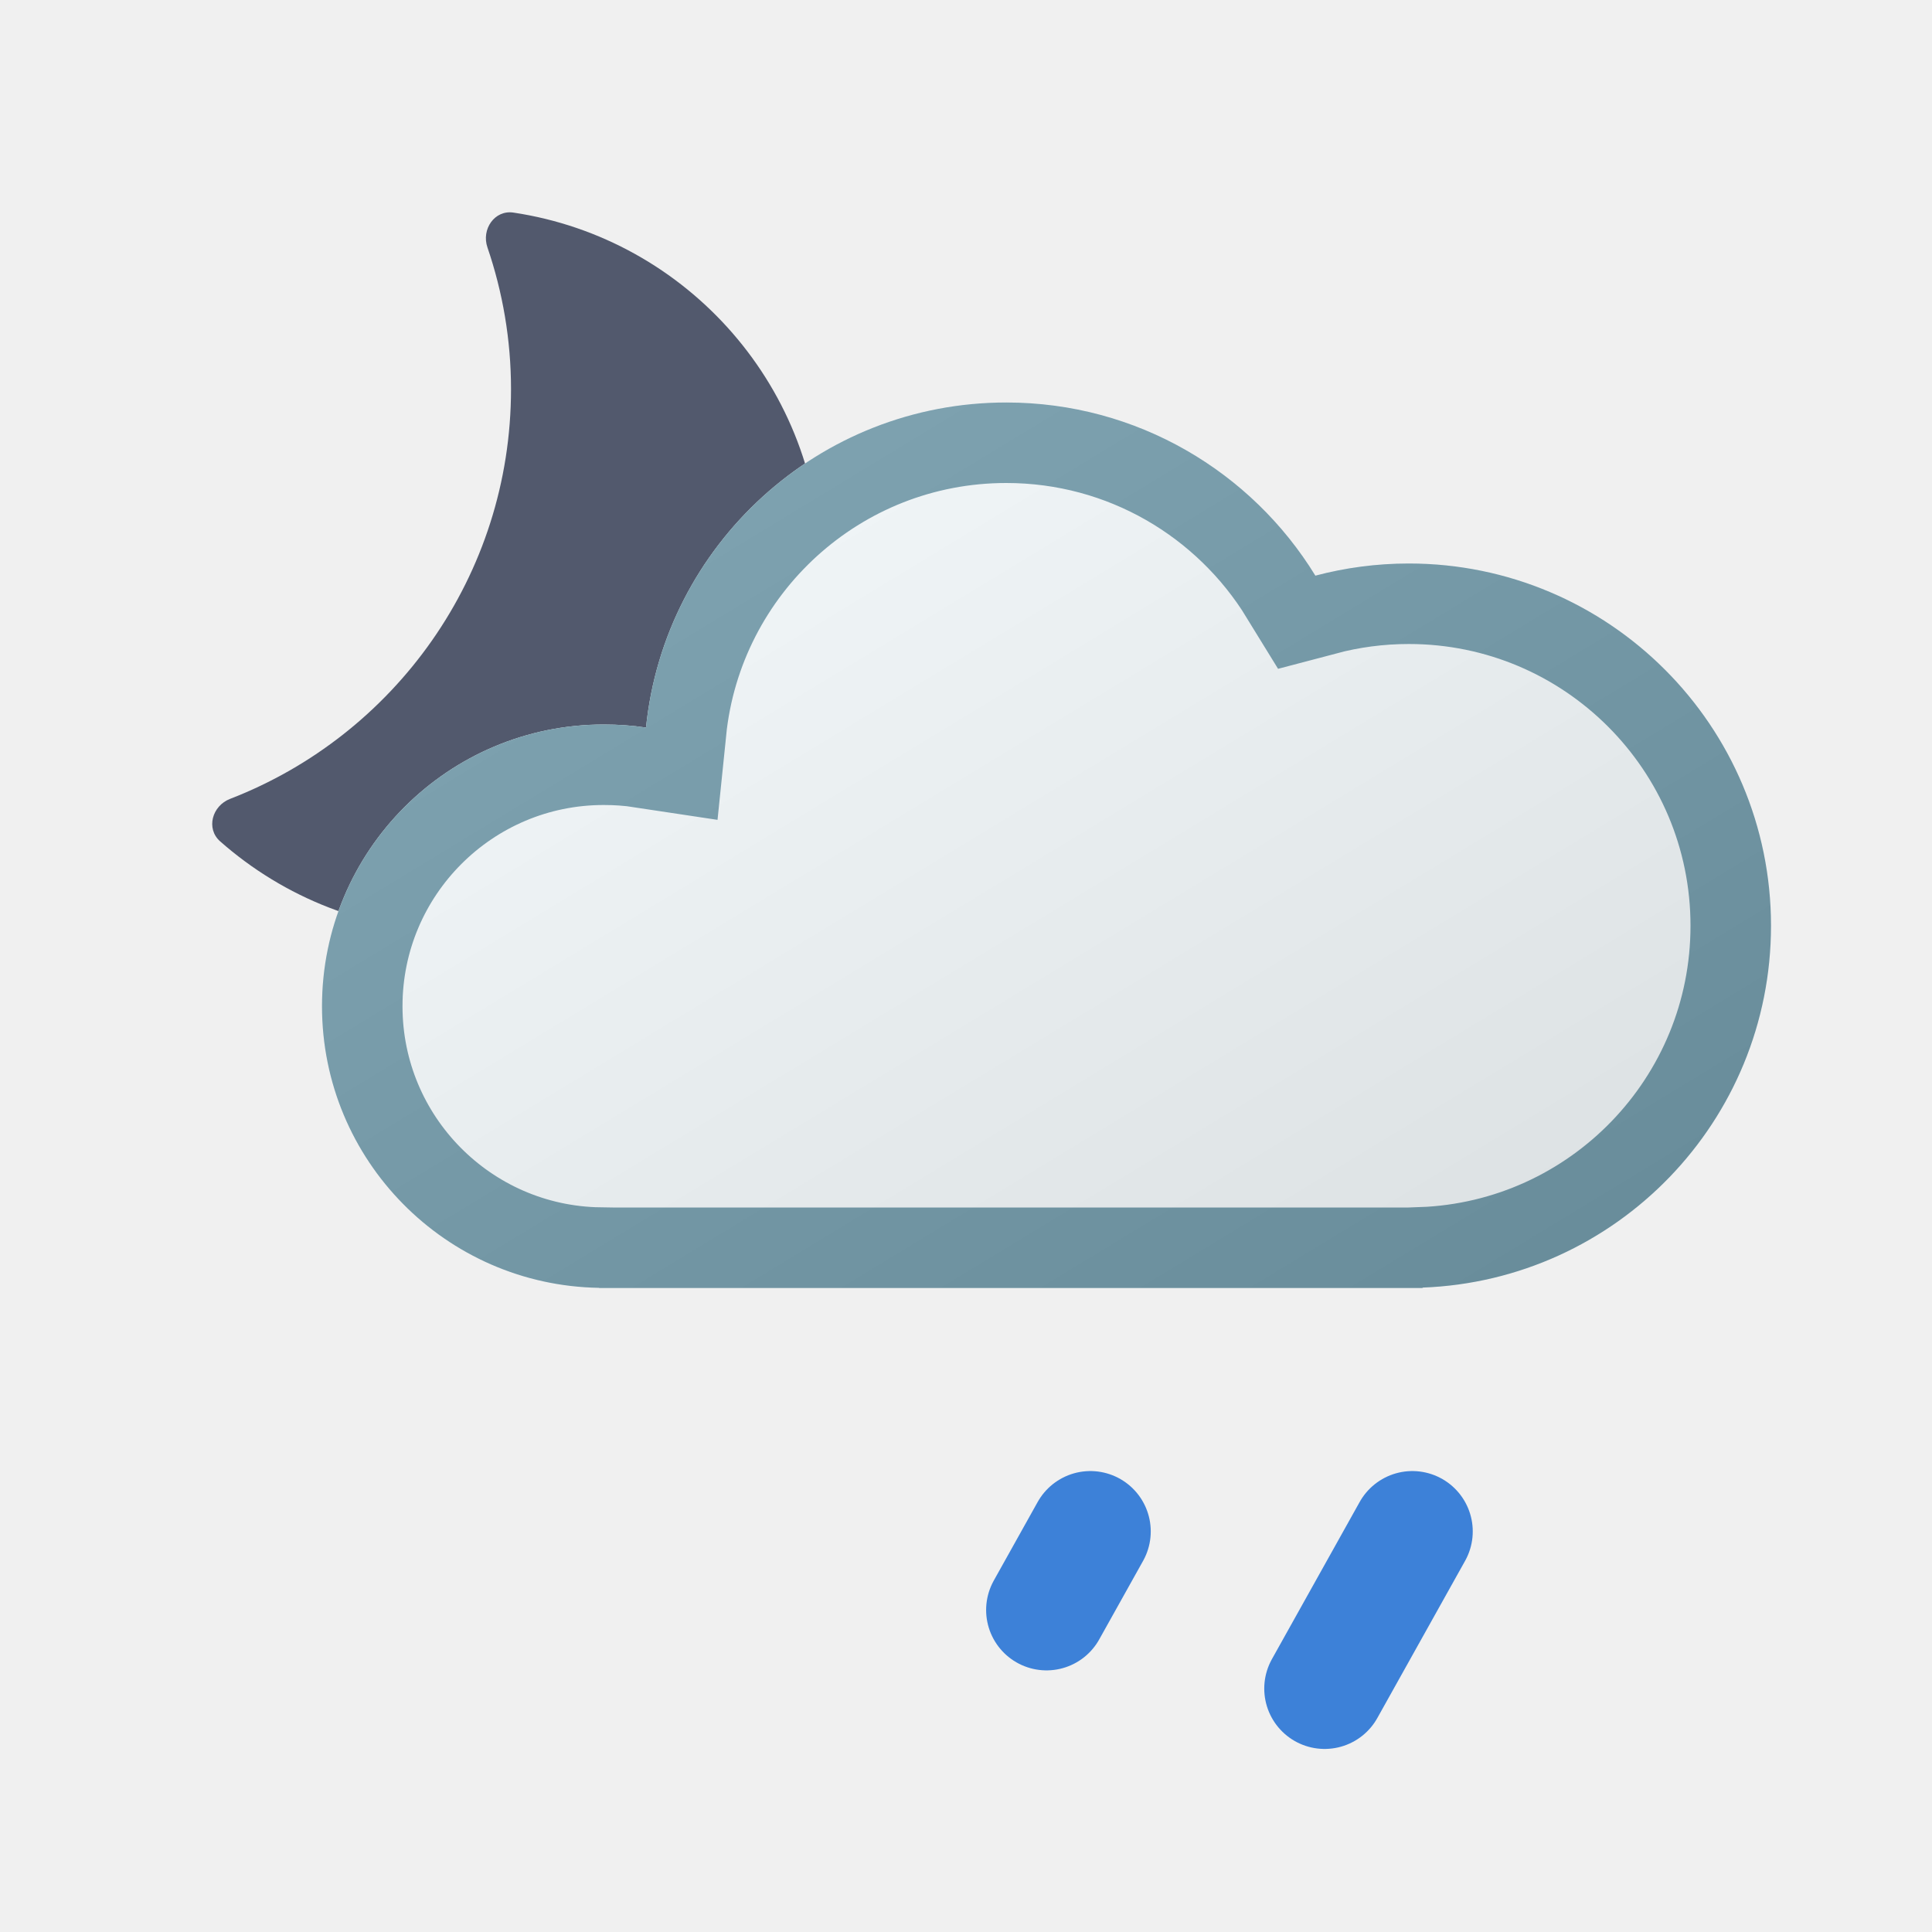
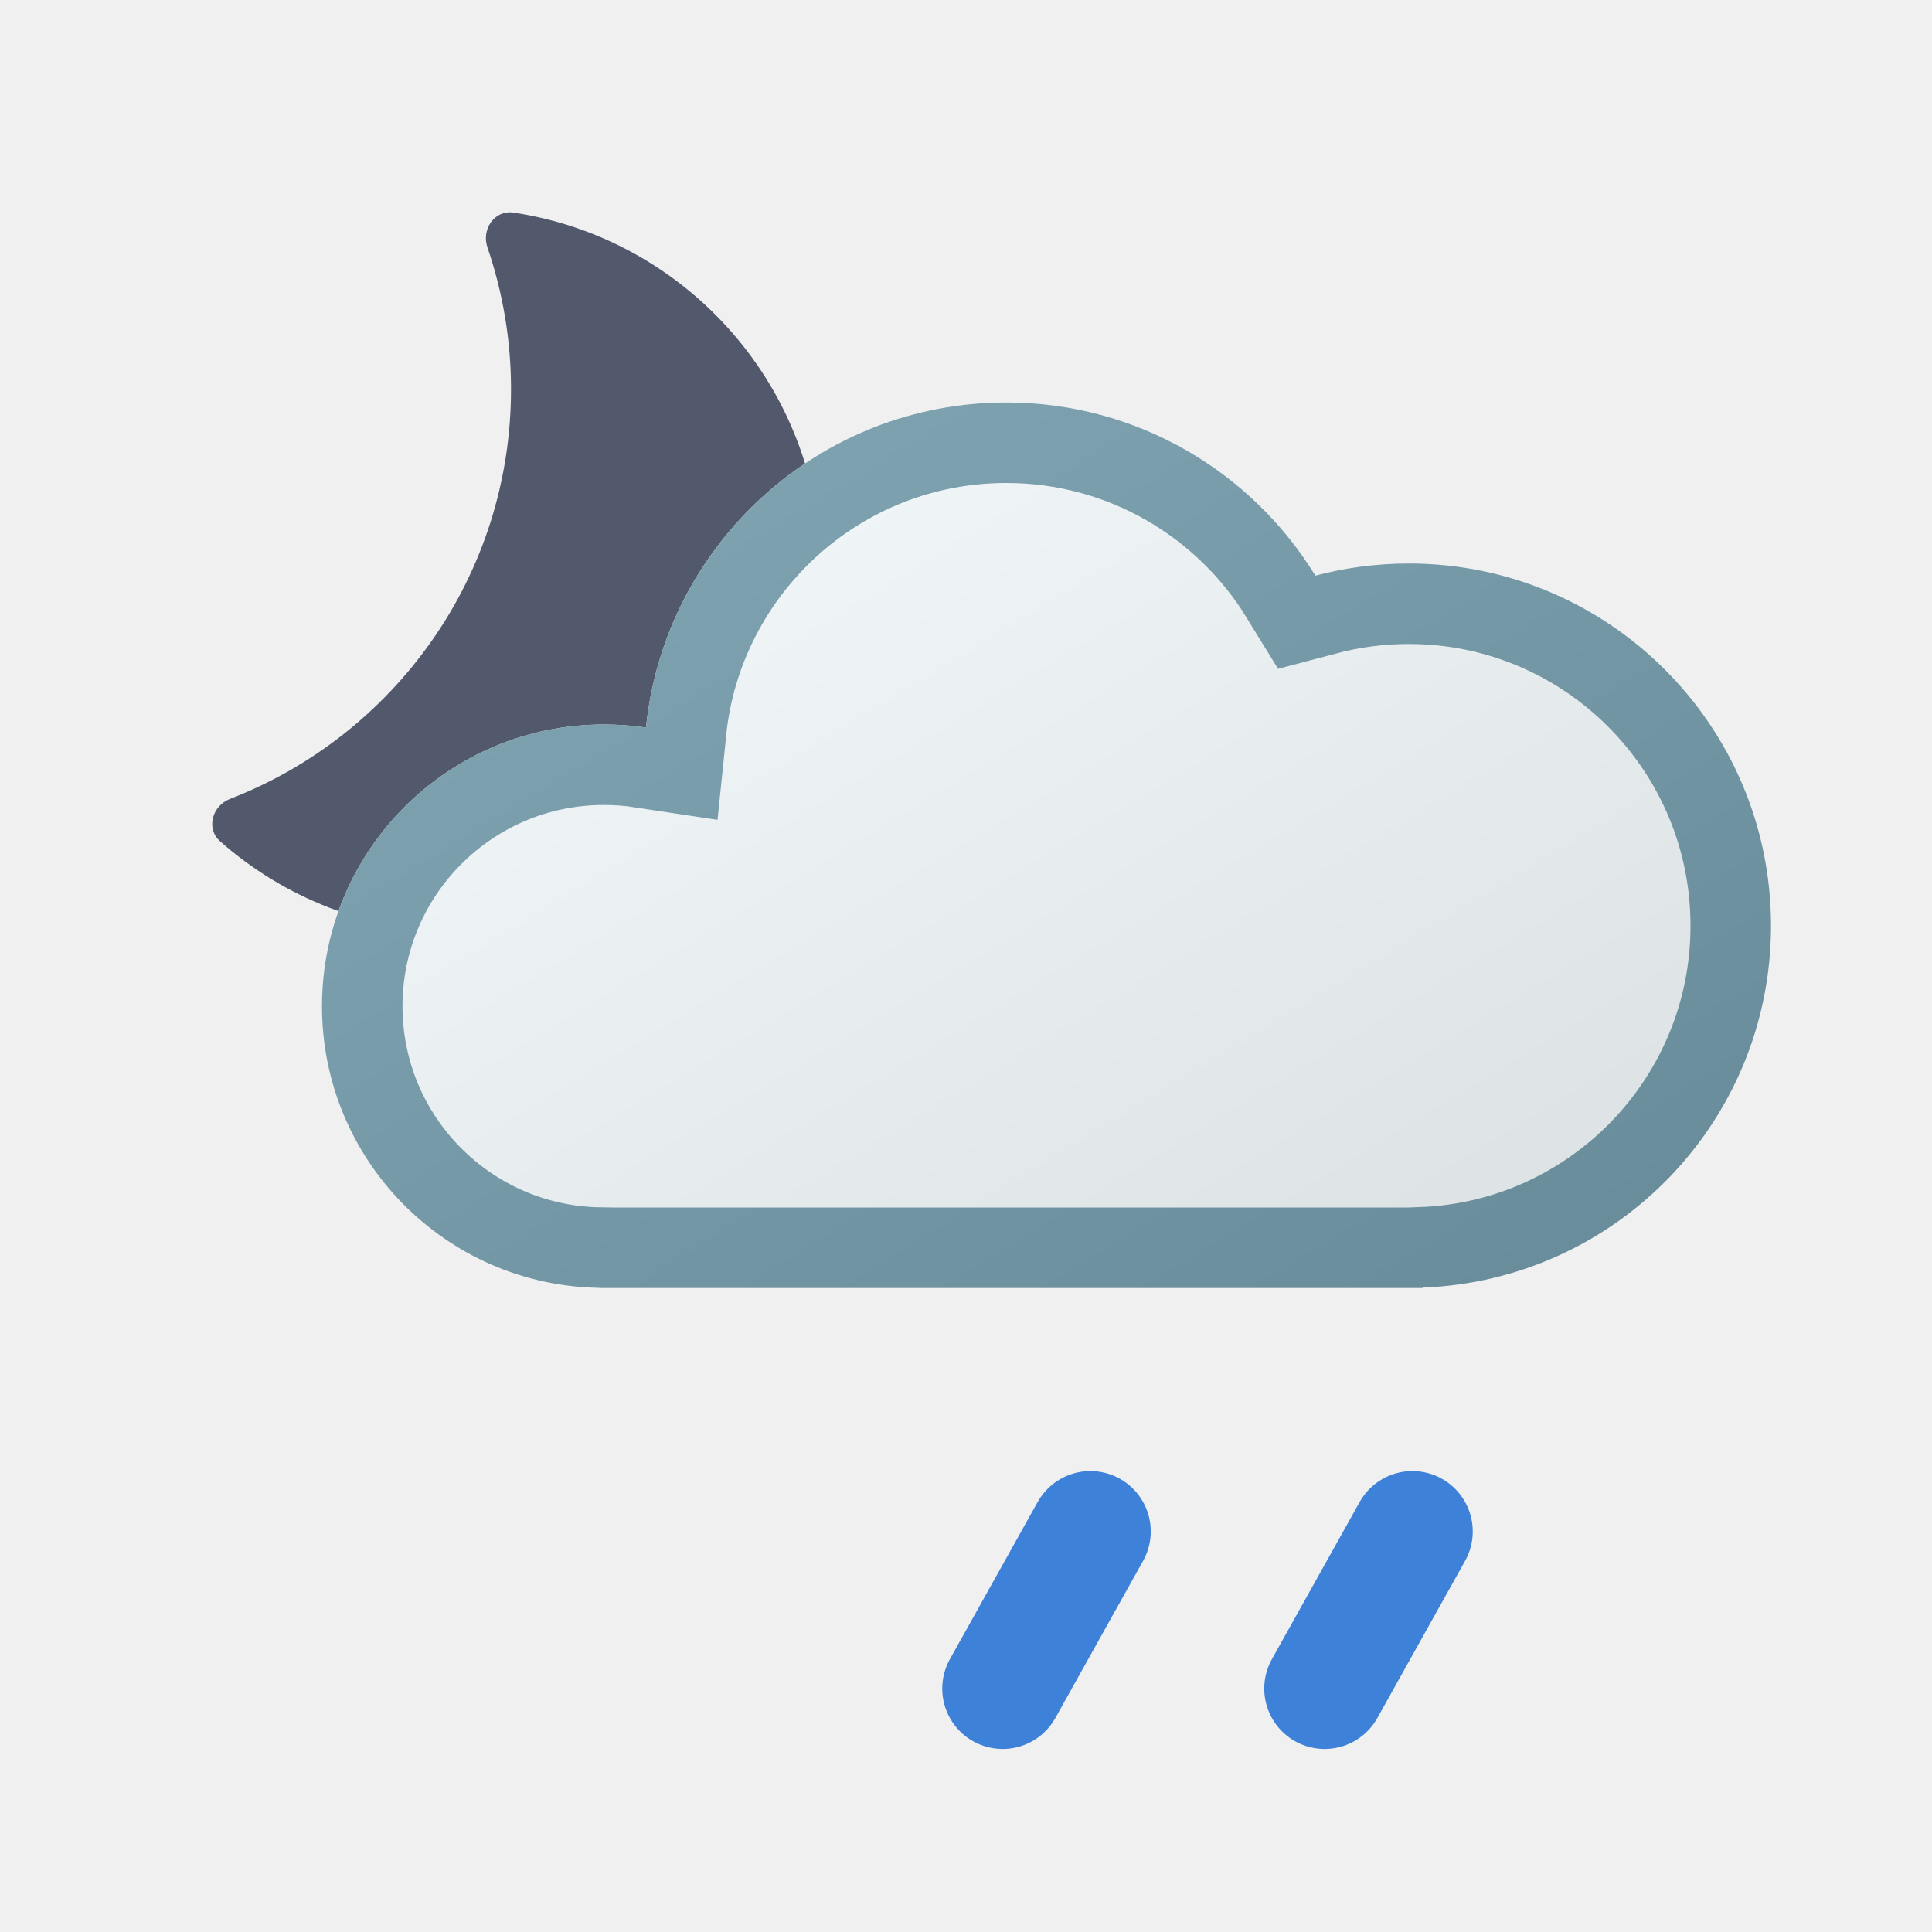
<svg xmlns="http://www.w3.org/2000/svg" xmlns:xlink="http://www.w3.org/1999/xlink" width="24" height="24" viewBox="0 0 24 24" fill="none">
  <path d="M6.055 3.073C5.978 2.848 6.144 2.605 6.379 2.641C8.541 2.965 10.199 4.829 10.199 7.082C10.199 9.563 8.187 11.575 5.706 11.575C4.566 11.575 3.526 11.15 2.734 10.451C2.556 10.293 2.635 10.01 2.858 9.924C4.899 9.135 6.348 7.155 6.348 4.834C6.348 4.218 6.244 3.626 6.055 3.073Z" fill="#52596D" />
  <use xlink:href="#stroke0_1829_1544" fill="#F2F7FA" />
  <mask id="stroke1_1829_1544" fill="white">
    <use xlink:href="#stroke0_1829_1544" />
  </mask>
  <path d="M12.5 5C10.171 5 8.256 6.77 8.025 9.038C7.854 9.012 7.678 9 7.5 9C5.567 9 4 10.567 4 12.5C4 14.413 5.536 15.967 7.442 15.998V16H17.672V15.995C20.078 15.905 22 13.928 22 11.5C22 9.015 19.985 7 17.5 7C17.099 7 16.71 7.053 16.34 7.151C15.549 5.861 14.125 5 12.5 5Z" stroke-width="2" stroke="#729AAA" mask="url(#stroke1_1829_1544)" />
  <mask id="mask0_1829_1544" style="mask-type:alpha" maskUnits="userSpaceOnUse" x="4" y="5" width="19" height="11">
    <path d="M12.5 5C10.171 5 8.256 6.77 8.025 9.038C7.854 9.012 7.678 9 7.5 9C5.567 9 4 10.567 4 12.5C4 14.413 5.536 15.967 7.442 15.998V16H17.672V15.995C20.078 15.905 22 13.928 22 11.5C22 9.015 19.985 7 17.5 7C17.099 7 16.71 7.053 16.34 7.151C15.549 5.861 14.125 5 12.5 5Z" fill="#D9D9D9" />
  </mask>
  <g mask="url(#mask0_1829_1544)">
    <circle opacity="0.1" cx="13" cy="8" r="11" fill="url(#paint0_linear_1829_1544)" />
  </g>
  <g clip-path="url(#clip0_1829_1544)">
    <path d="M17.545 19.024L16.455 20.976" stroke-width="1.5" stroke-linecap="round" stroke="#3D81D8" />
  </g>
-   <path d="M13.545 19.024L13 20" stroke-width="1.5" stroke-linecap="round" stroke="#3D81D8" />
+   <g clip-path="url(#clip1_1829_1544)">
+     <path d="M13.545 19.024L12.455 20.976" stroke-width="1.5" stroke-linecap="round" stroke="#3D81D8" />
+   </g>
  <defs>
    <linearGradient id="paint0_linear_1829_1544" x1="19.5" y1="17" x2="11" y2="3" gradientUnits="userSpaceOnUse">
      <stop />
      <stop offset="1" stop-color="white" />
    </linearGradient>
    <path id="stroke0_1829_1544" d="M12.5 5C10.171 5 8.256 6.77 8.025 9.038C7.854 9.012 7.678 9 7.5 9C5.567 9 4 10.567 4 12.5C4 14.413 5.536 15.967 7.442 15.998V16H17.672V15.995C20.078 15.905 22 13.928 22 11.5C22 9.015 19.985 7 17.5 7C17.099 7 16.71 7.053 16.34 7.151C15.549 5.861 14.125 5 12.5 5Z" />
    <clipPath id="clip0_1829_1544">
      <rect width="4" height="4" fill="white" transform="matrix(1 0 0 -1 15 22)" />
    </clipPath>
+     <clipPath id="clip1_1829_1544">
+       <rect width="4" height="4" fill="white" transform="matrix(1 0 0 -1 11 22)" />
+     </clipPath>
  </defs>
</svg>
